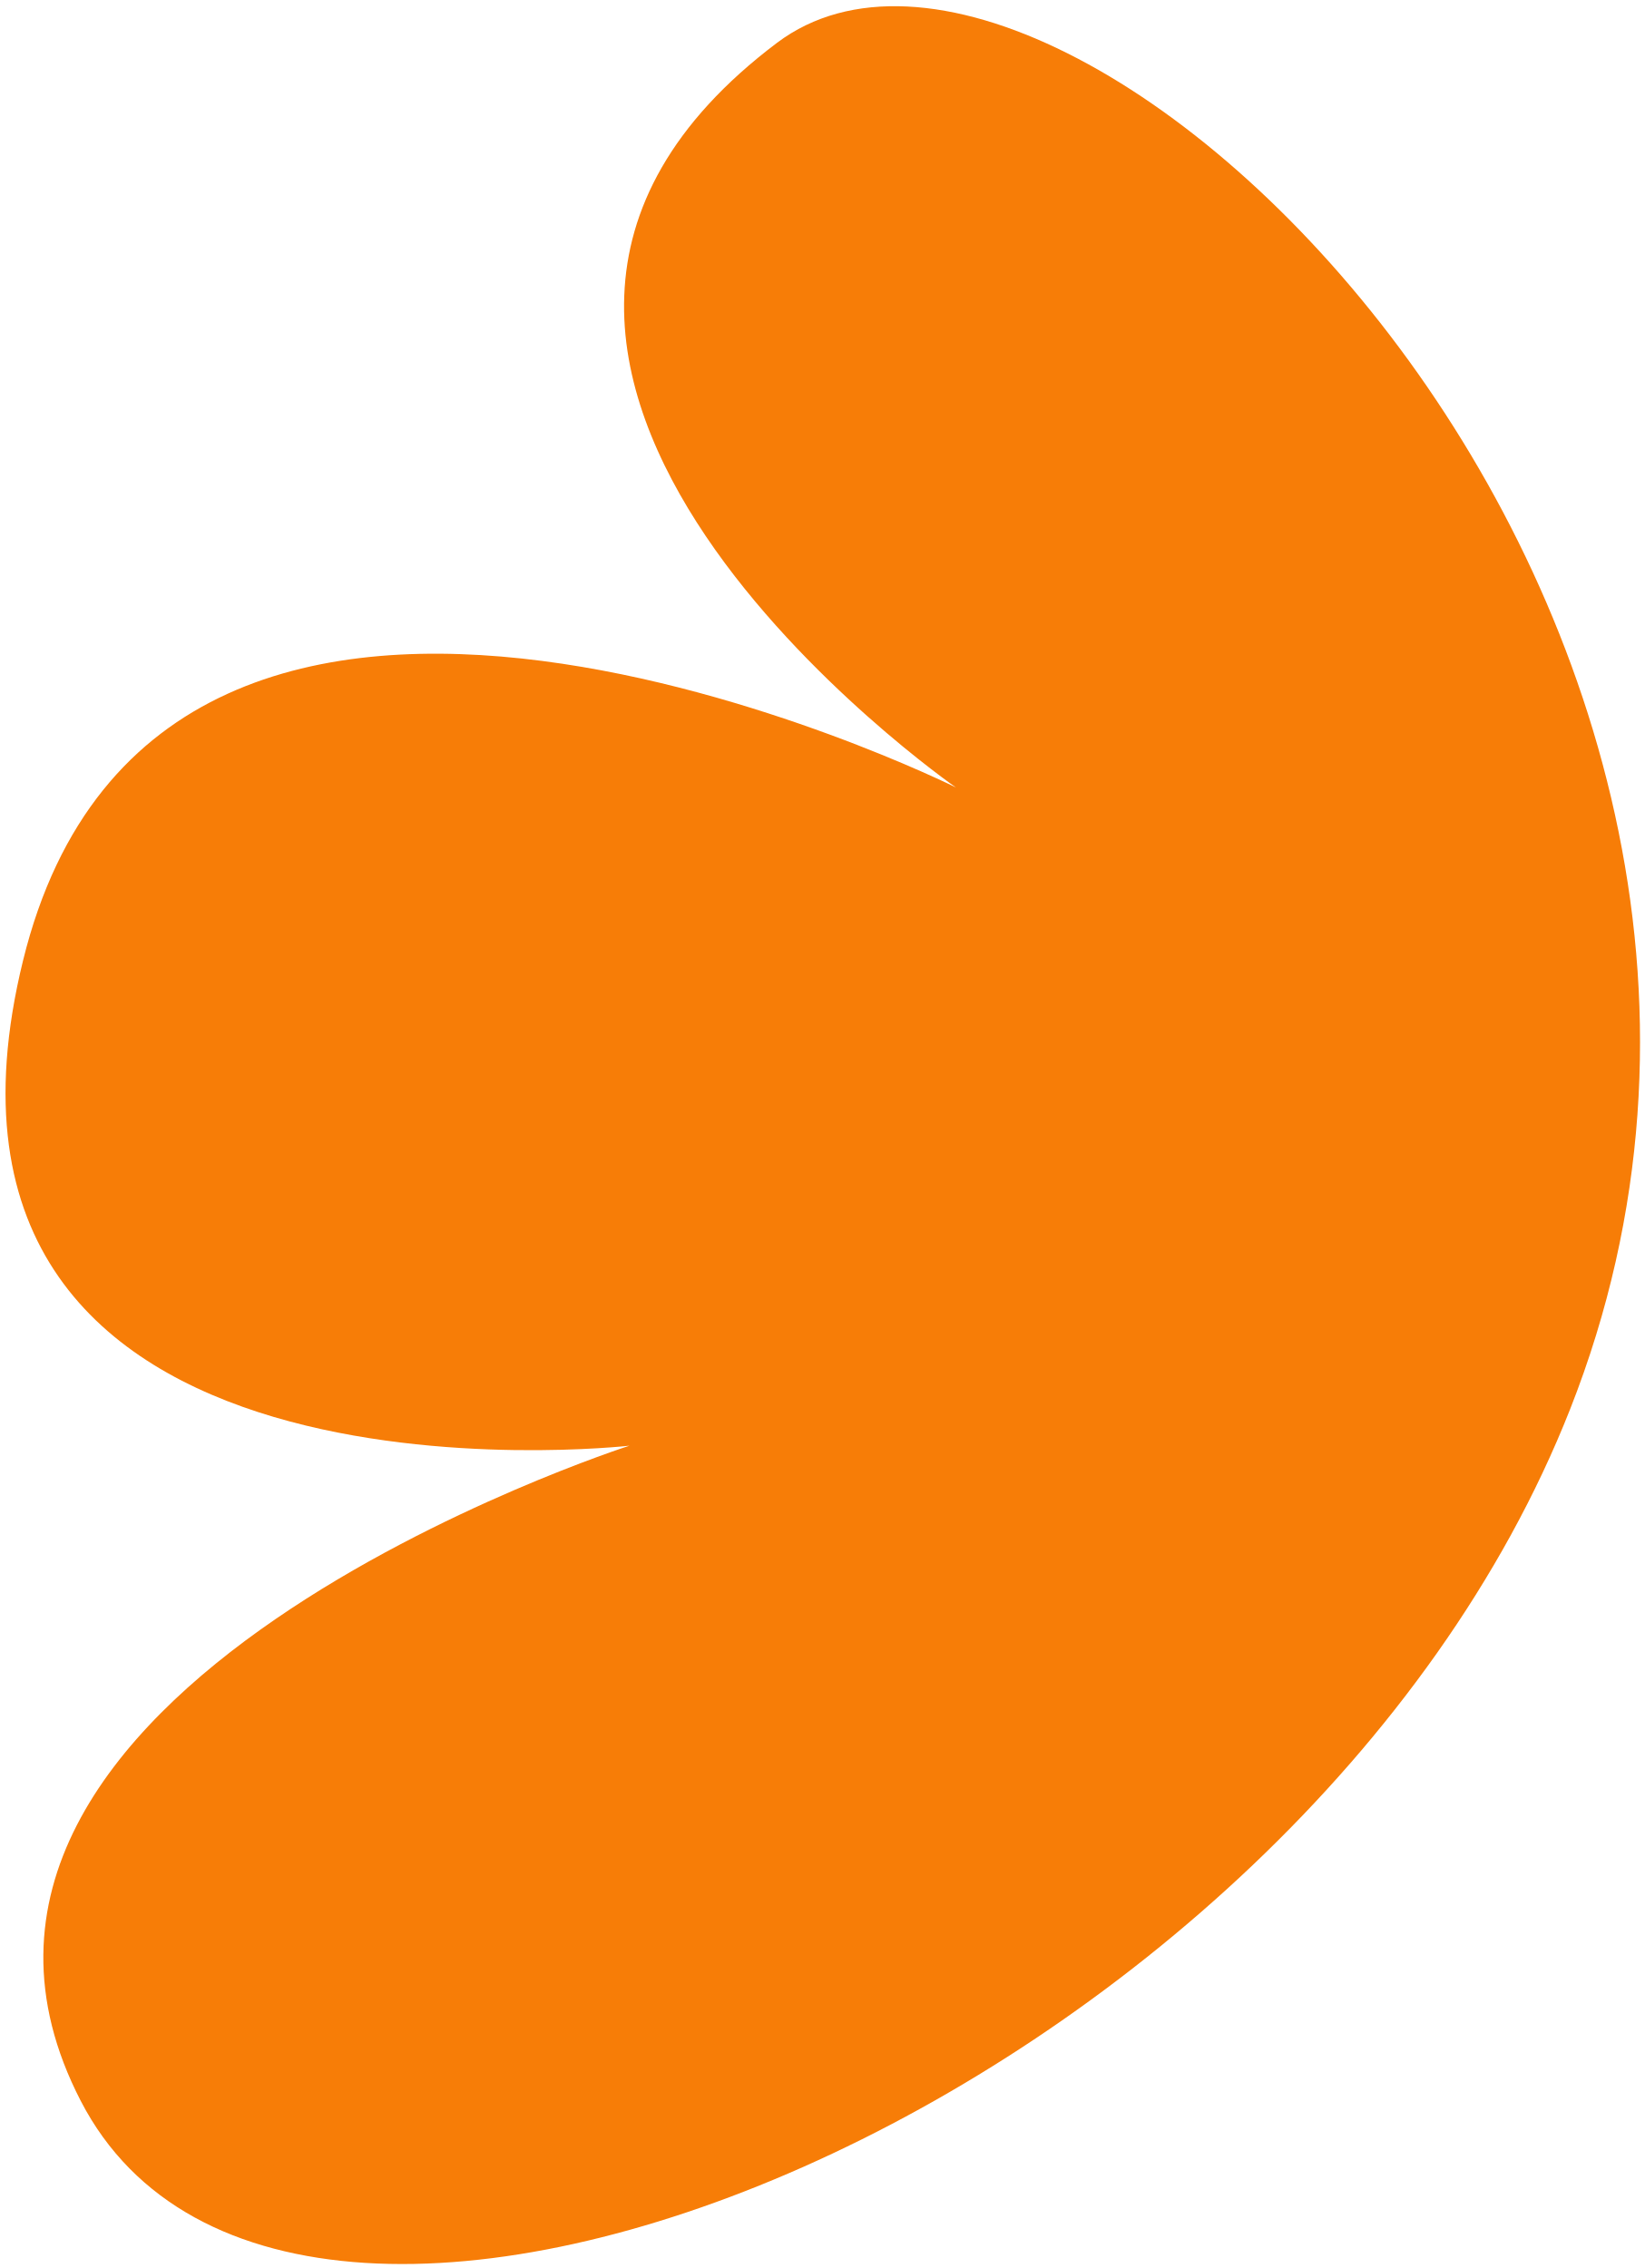
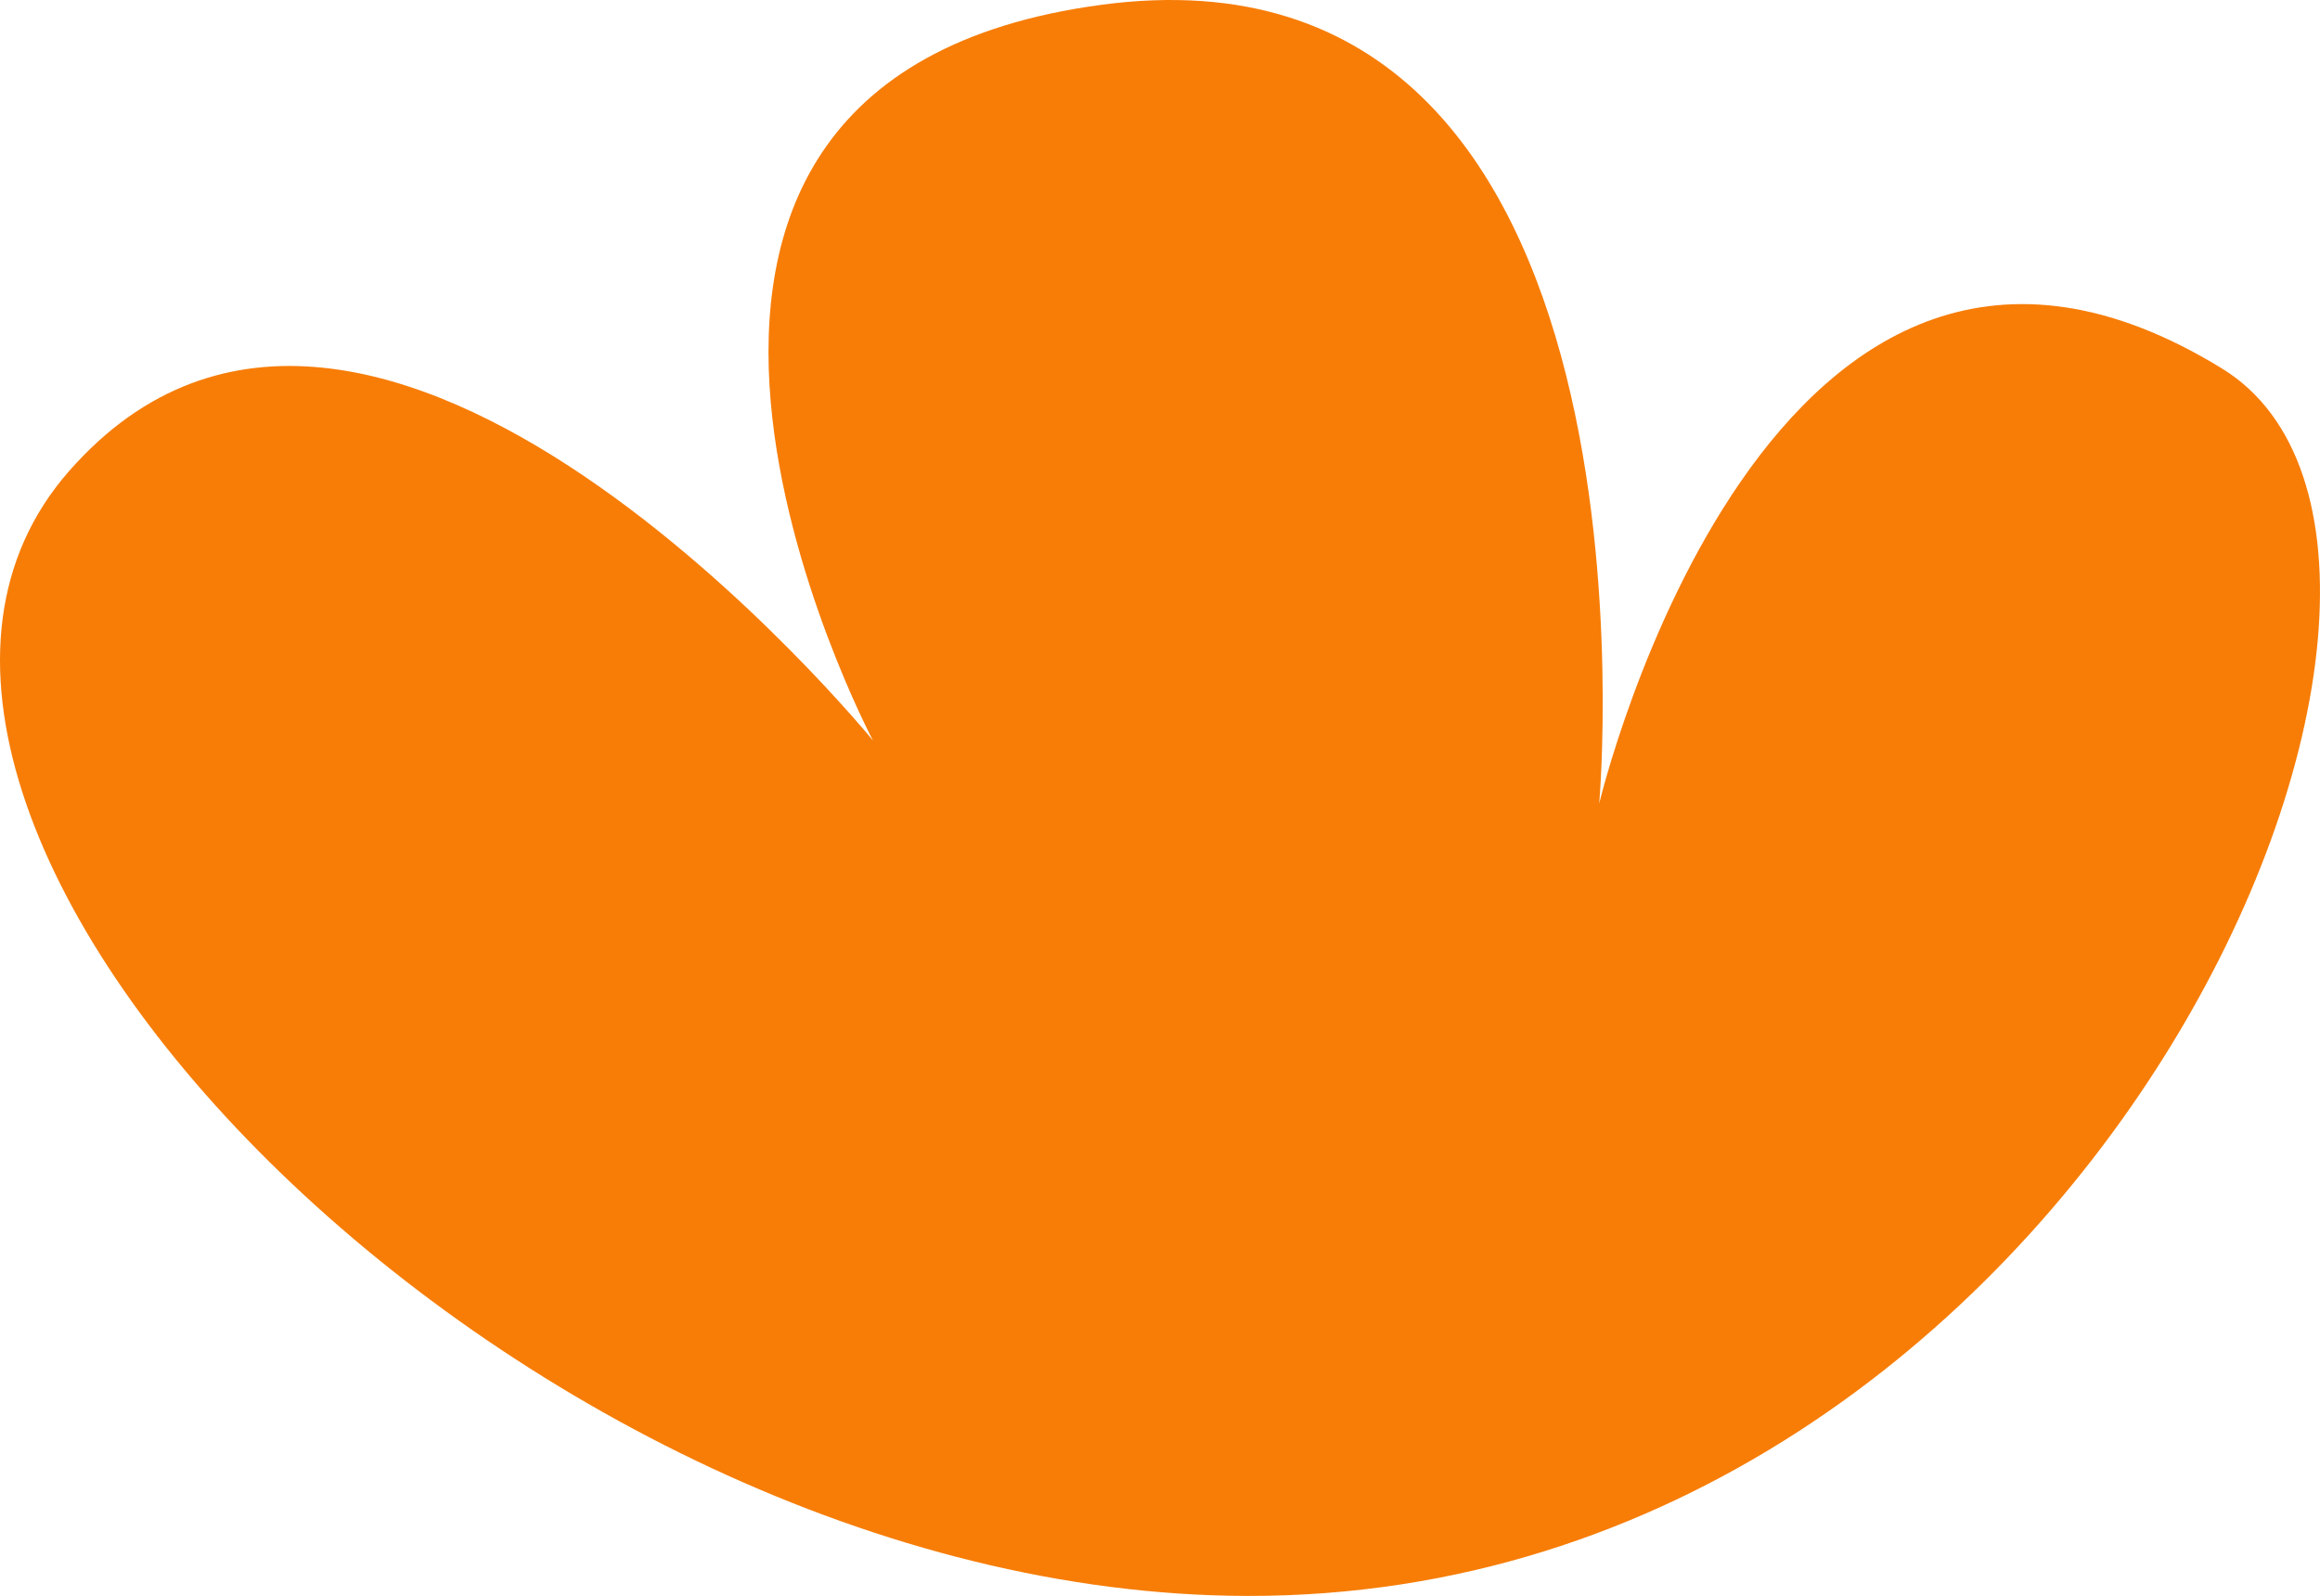
- <svg xmlns="http://www.w3.org/2000/svg" width="187" height="258" viewBox="0 0 187 258" fill="none">
-   <path d="M88.395 4.857C39.644 41.59 108.723 89.577 108.723 89.577C108.723 89.577 18.473 44.613 2.617 109.284C-13.304 174.125 71.594 164.458 71.594 164.458C71.594 164.458 -14.968 192.22 9.183 238.991C33.334 285.763 147.741 238.456 178.576 160.327C214.058 70.35 121.386 -19.894 88.395 4.857Z" fill="#F77D07" />
+ <svg xmlns="http://www.w3.org/2000/svg" width="266" height="183" viewBox="0 0 266 183" fill="none">
+   <path d="M254.807 42.281C202.811 10.307 183.358 92.137 183.358 92.137C183.358 92.137 192.266 -8.299 126.271 0.552C60.094 9.404 100.091 84.912 100.091 84.912C100.091 84.912 42.64 14.462 7.916 54.022C-26.809 93.583 59.003 182.819 142.997 183C239.717 183.18 289.895 63.958 254.807 42.281Z" fill="#F77D07" />
</svg>
